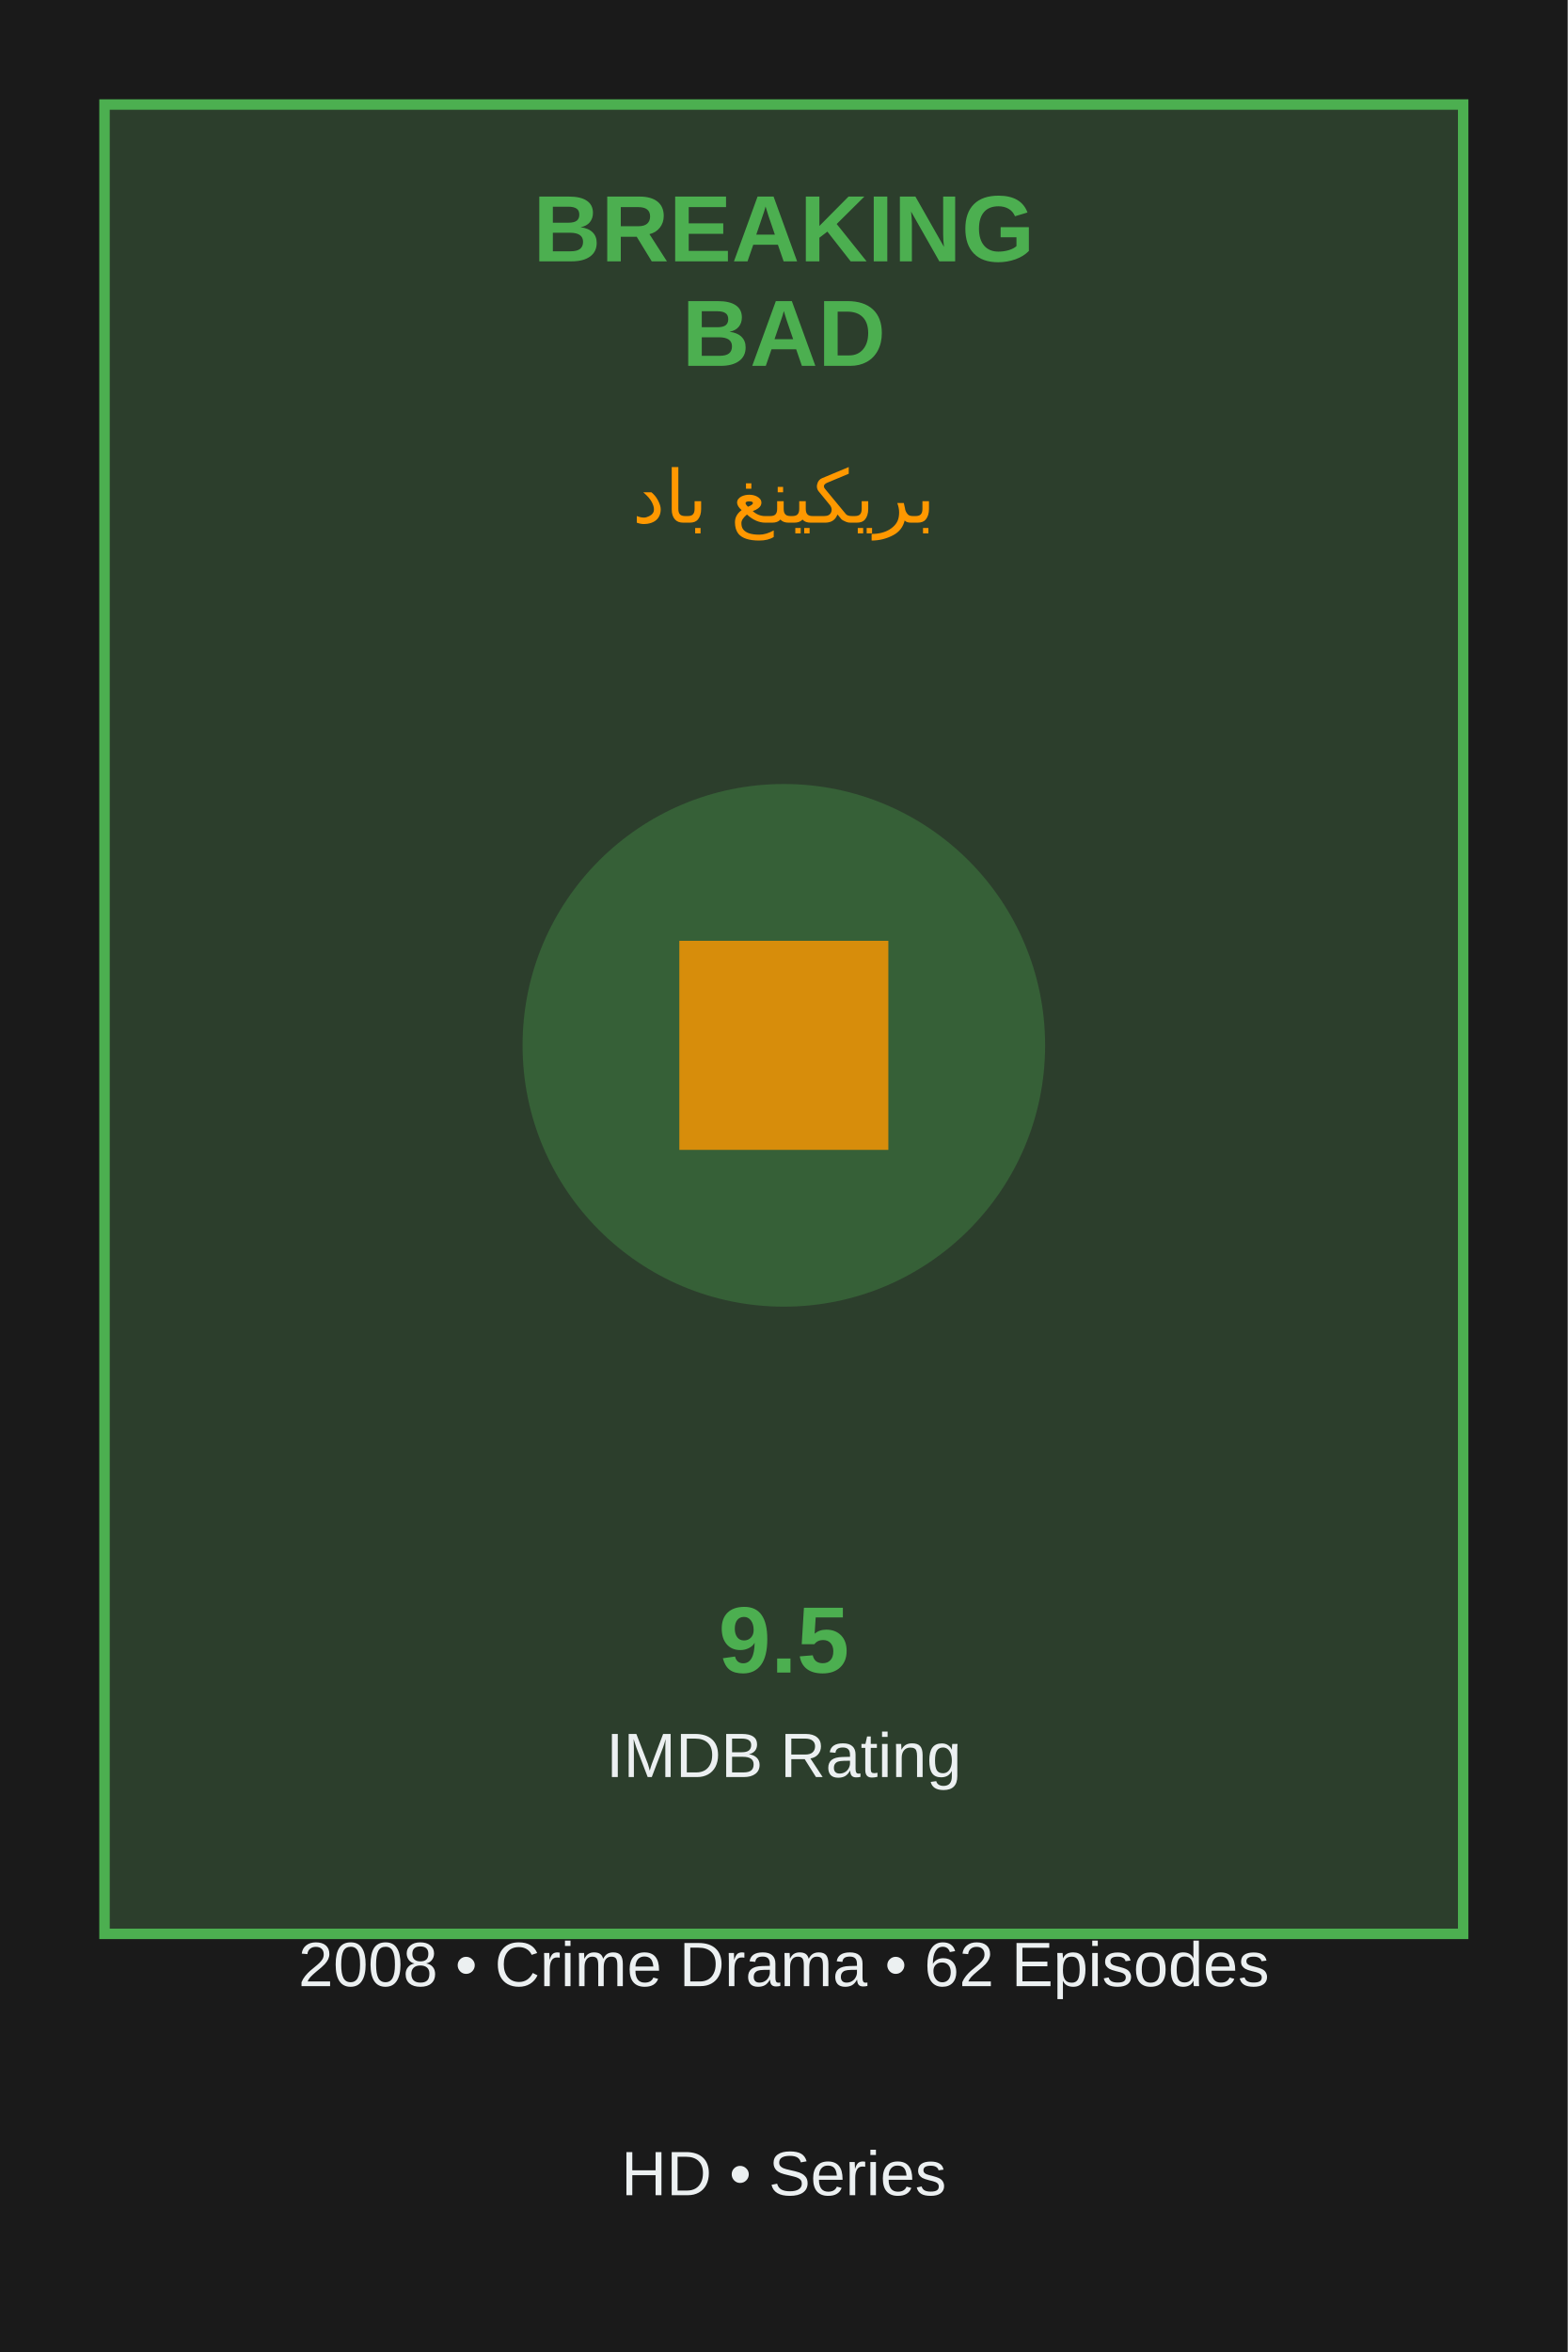
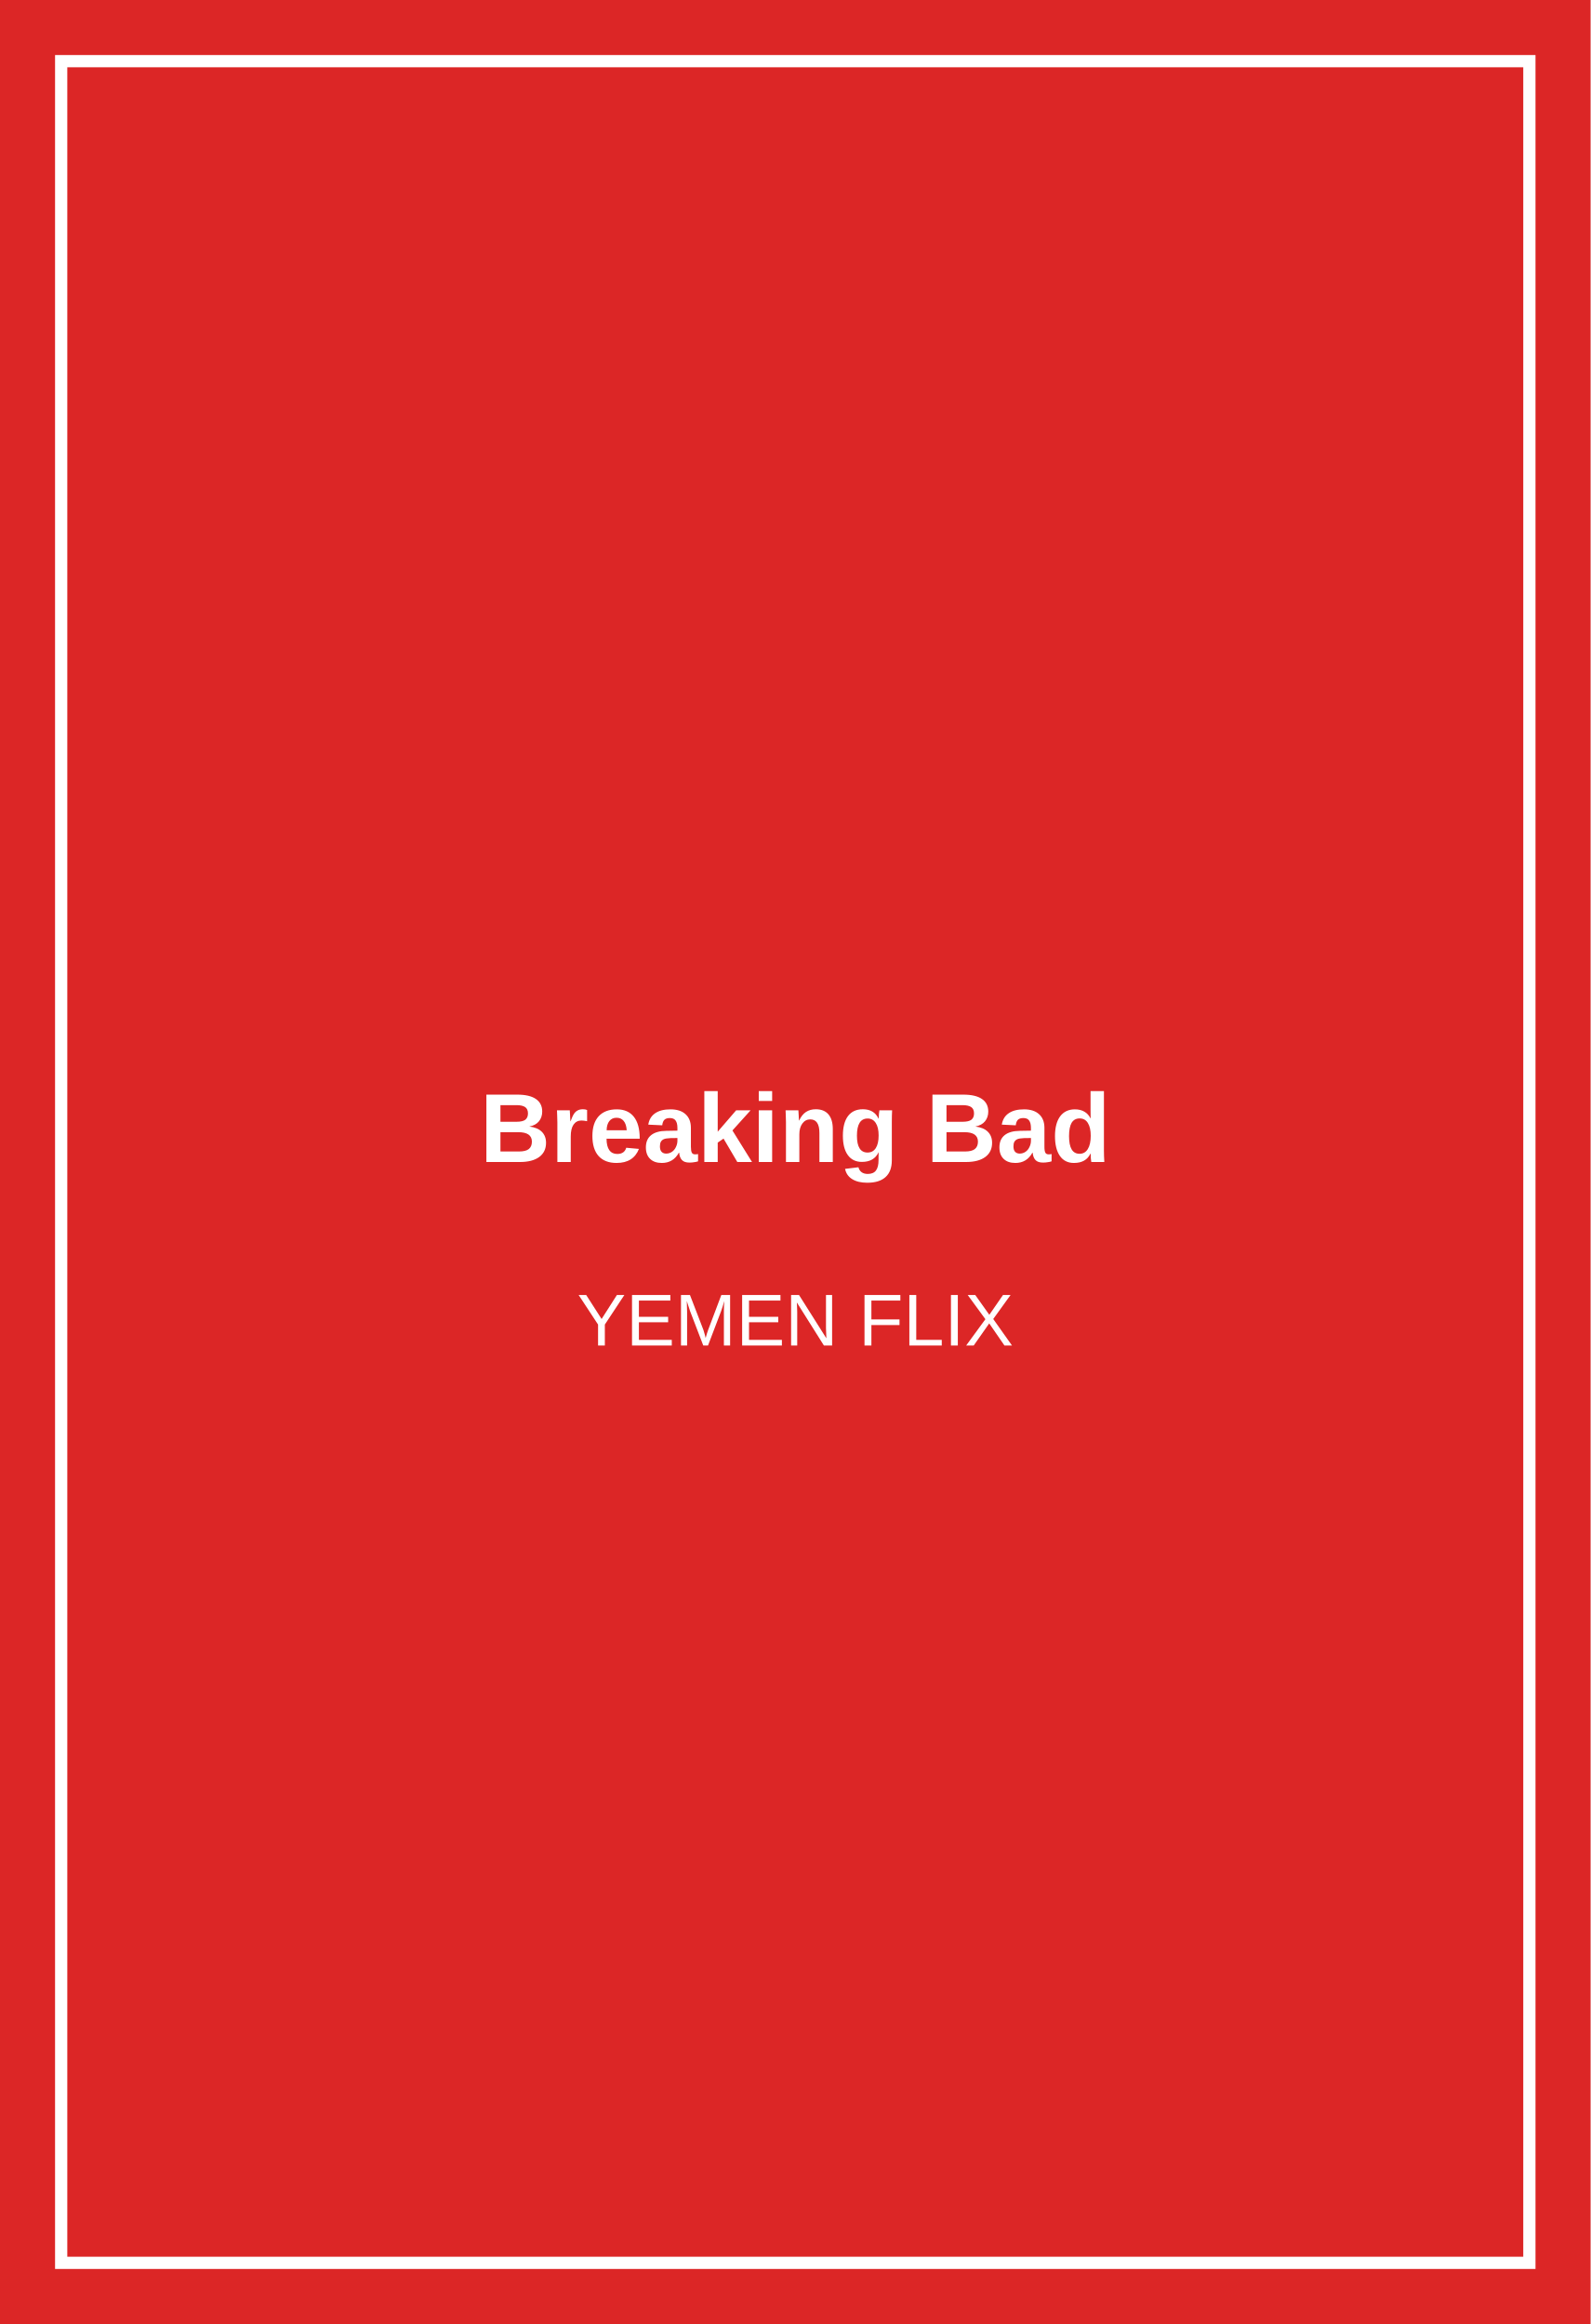
- <svg xmlns="http://www.w3.org/2000/svg" width="300" height="450">
-   <rect width="300" height="450" fill="#1a1a1a" />
-   <rect x="20" y="20" width="260" height="350" fill="#2c3e2c" stroke="#4CAF50" stroke-width="2" />
-   <text x="150" y="50" text-anchor="middle" fill="#4CAF50" font-family="Arial, sans-serif" font-size="18" font-weight="bold">BREAKING</text>
-   <text x="150" y="70" text-anchor="middle" fill="#4CAF50" font-family="Arial, sans-serif" font-size="18" font-weight="bold">BAD</text>
-   <text x="150" y="100" text-anchor="middle" fill="#FF9800" font-family="Arial, sans-serif" font-size="14">بريكينغ باد</text>
-   <circle cx="150" cy="200" r="50" fill="#4CAF50" opacity="0.3" />
-   <rect x="130" y="180" width="40" height="40" fill="#FF9800" opacity="0.8" />
-   <text x="150" y="320" text-anchor="middle" fill="#4CAF50" font-family="Arial, sans-serif" font-size="18" font-weight="bold">9.5</text>
-   <text x="150" y="340" text-anchor="middle" fill="#ecf0f1" font-family="Arial, sans-serif" font-size="12">IMDB Rating</text>
-   <text x="150" y="380" text-anchor="middle" fill="#ecf0f1" font-family="Arial, sans-serif" font-size="12">2008 • Crime Drama • 62 Episodes</text>
-   <text x="150" y="420" text-anchor="middle" fill="#ecf0f1" font-family="Arial, sans-serif" font-size="12">HD • Series</text>
+ <svg xmlns="http://www.w3.org/2000/svg" width="260" height="380" viewBox="0 0 260 380">
+   <rect width="260" height="380" fill="#dc2626" />
+   <rect x="10" y="10" width="240" height="360" fill="none" stroke="white" stroke-width="2" />
+   <text x="130" y="190" font-family="Arial, sans-serif" font-size="16" font-weight="bold" fill="white" text-anchor="middle">
+     Breaking Bad
+   </text>
+   <text x="130" y="220" font-family="Arial, sans-serif" font-size="12" fill="white" text-anchor="middle">
+     YEMEN FLIX
+   </text>
</svg>
